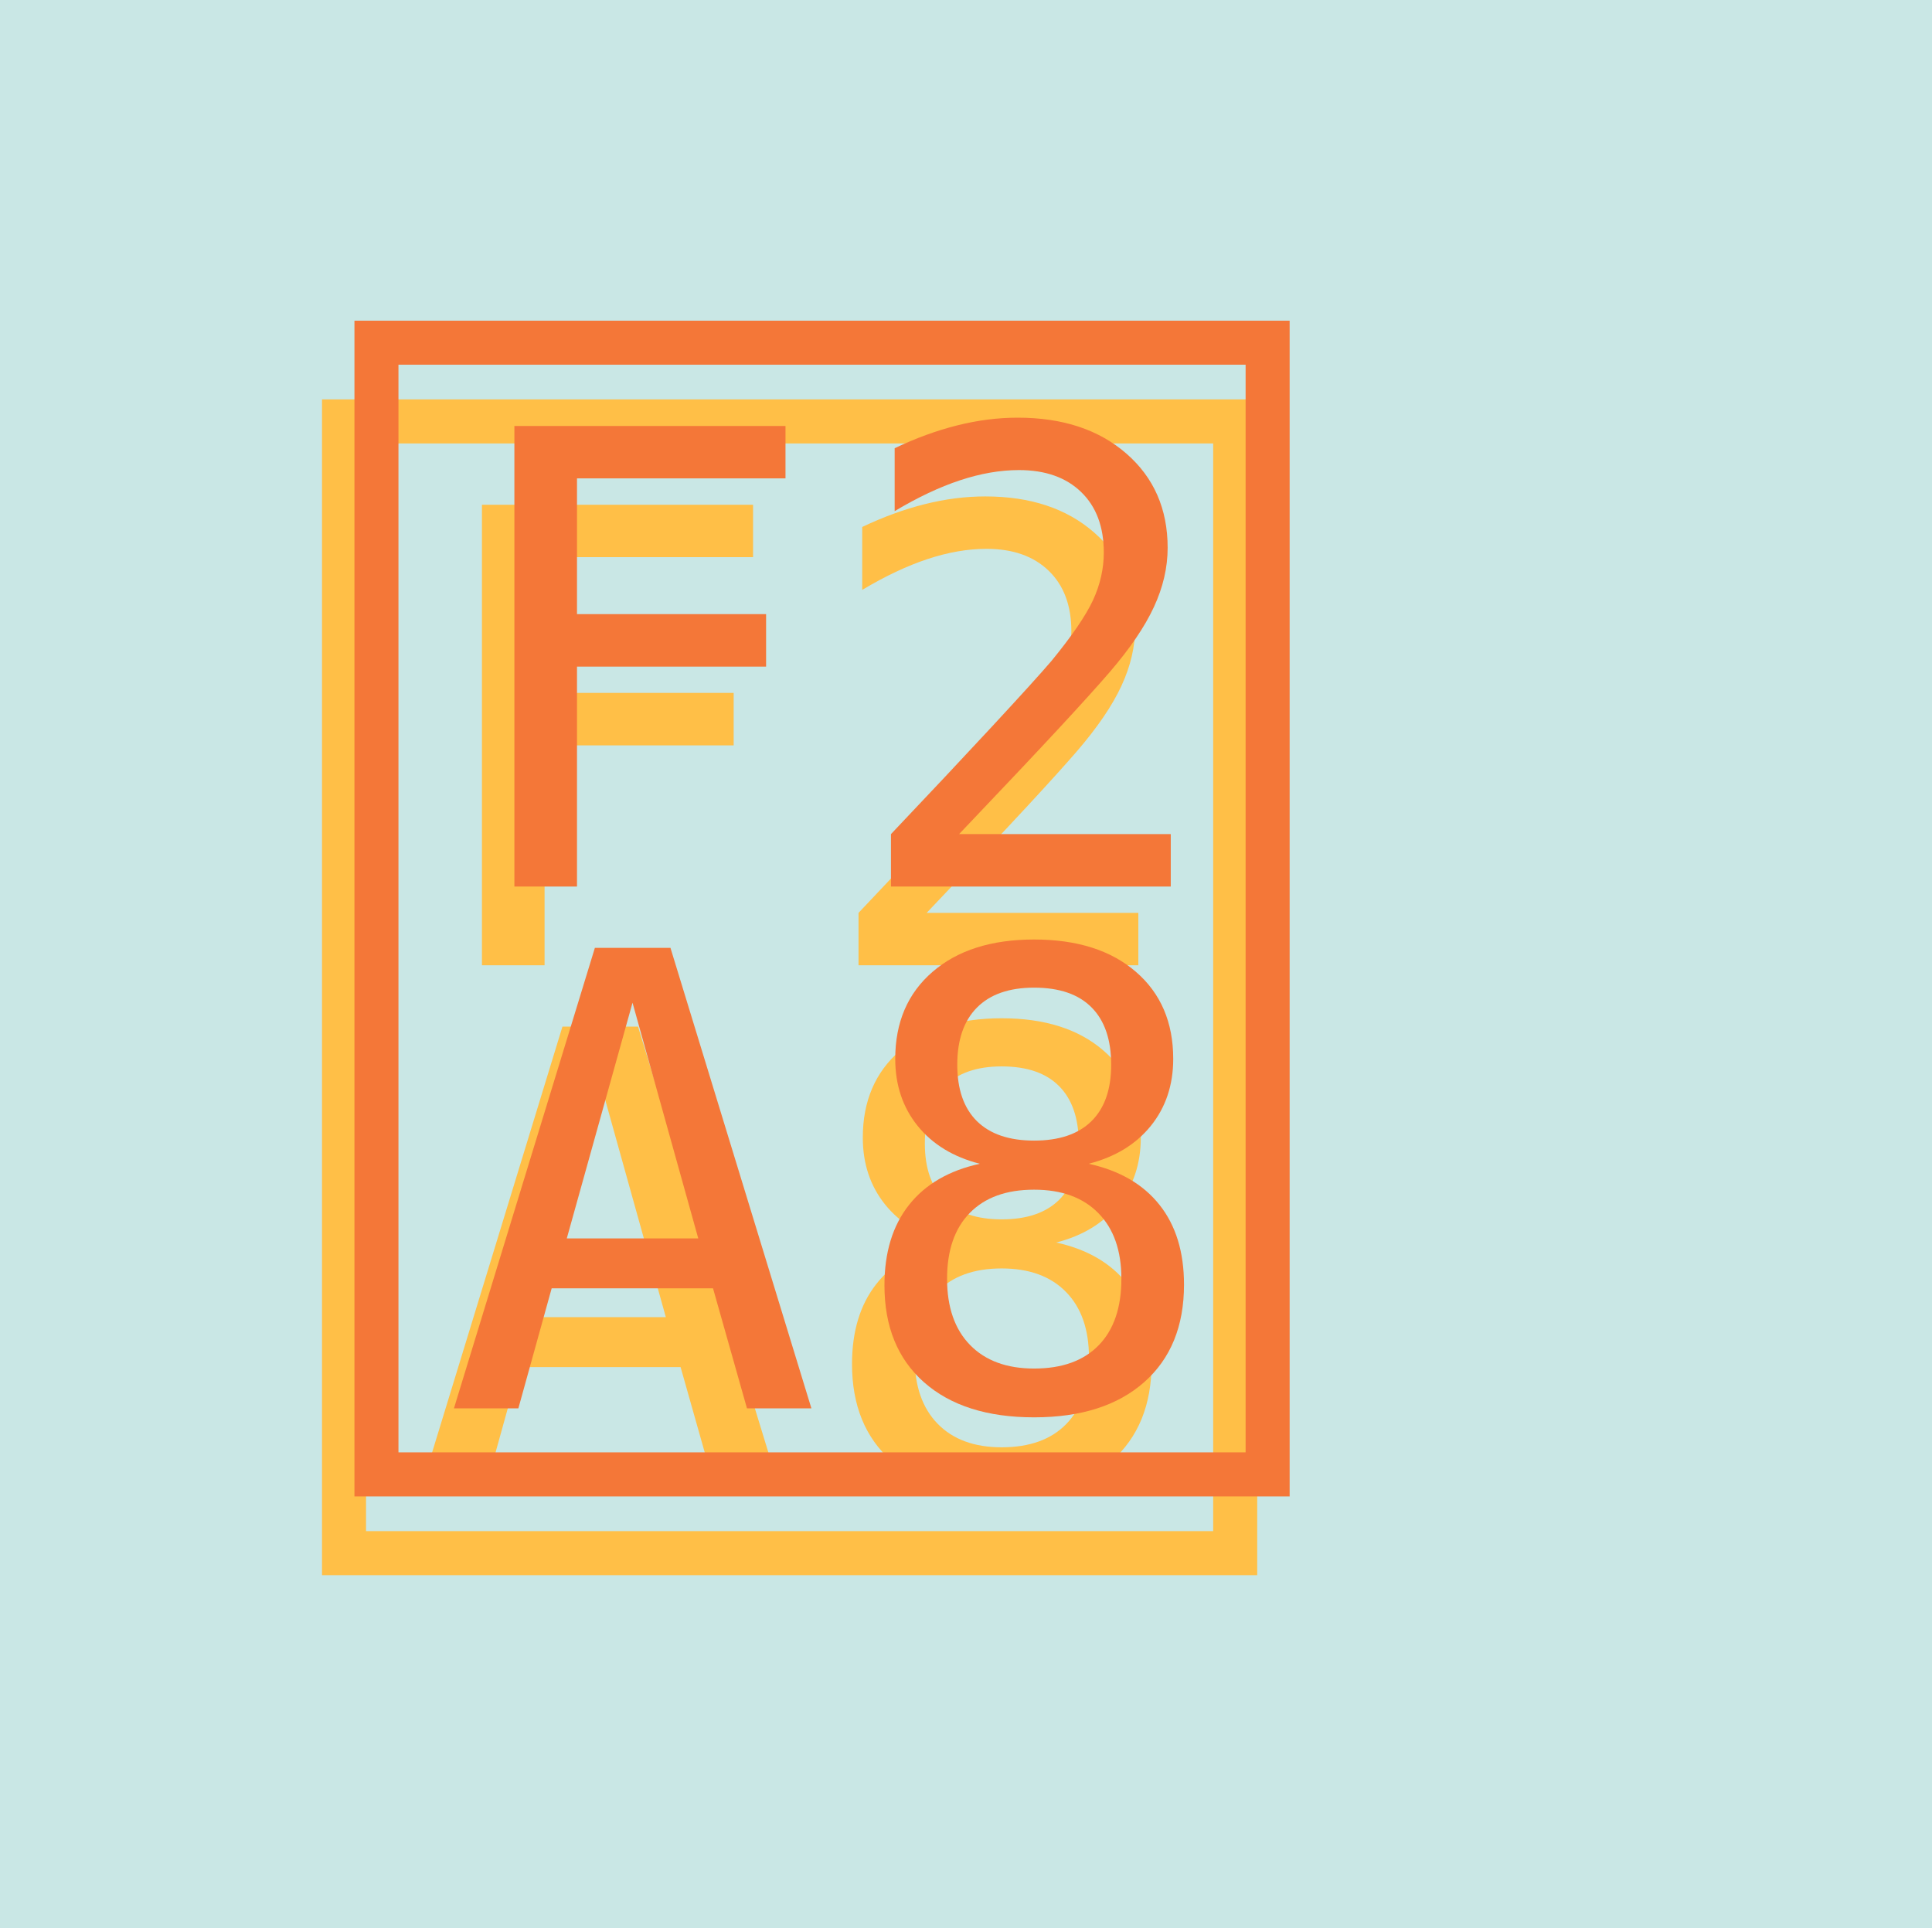
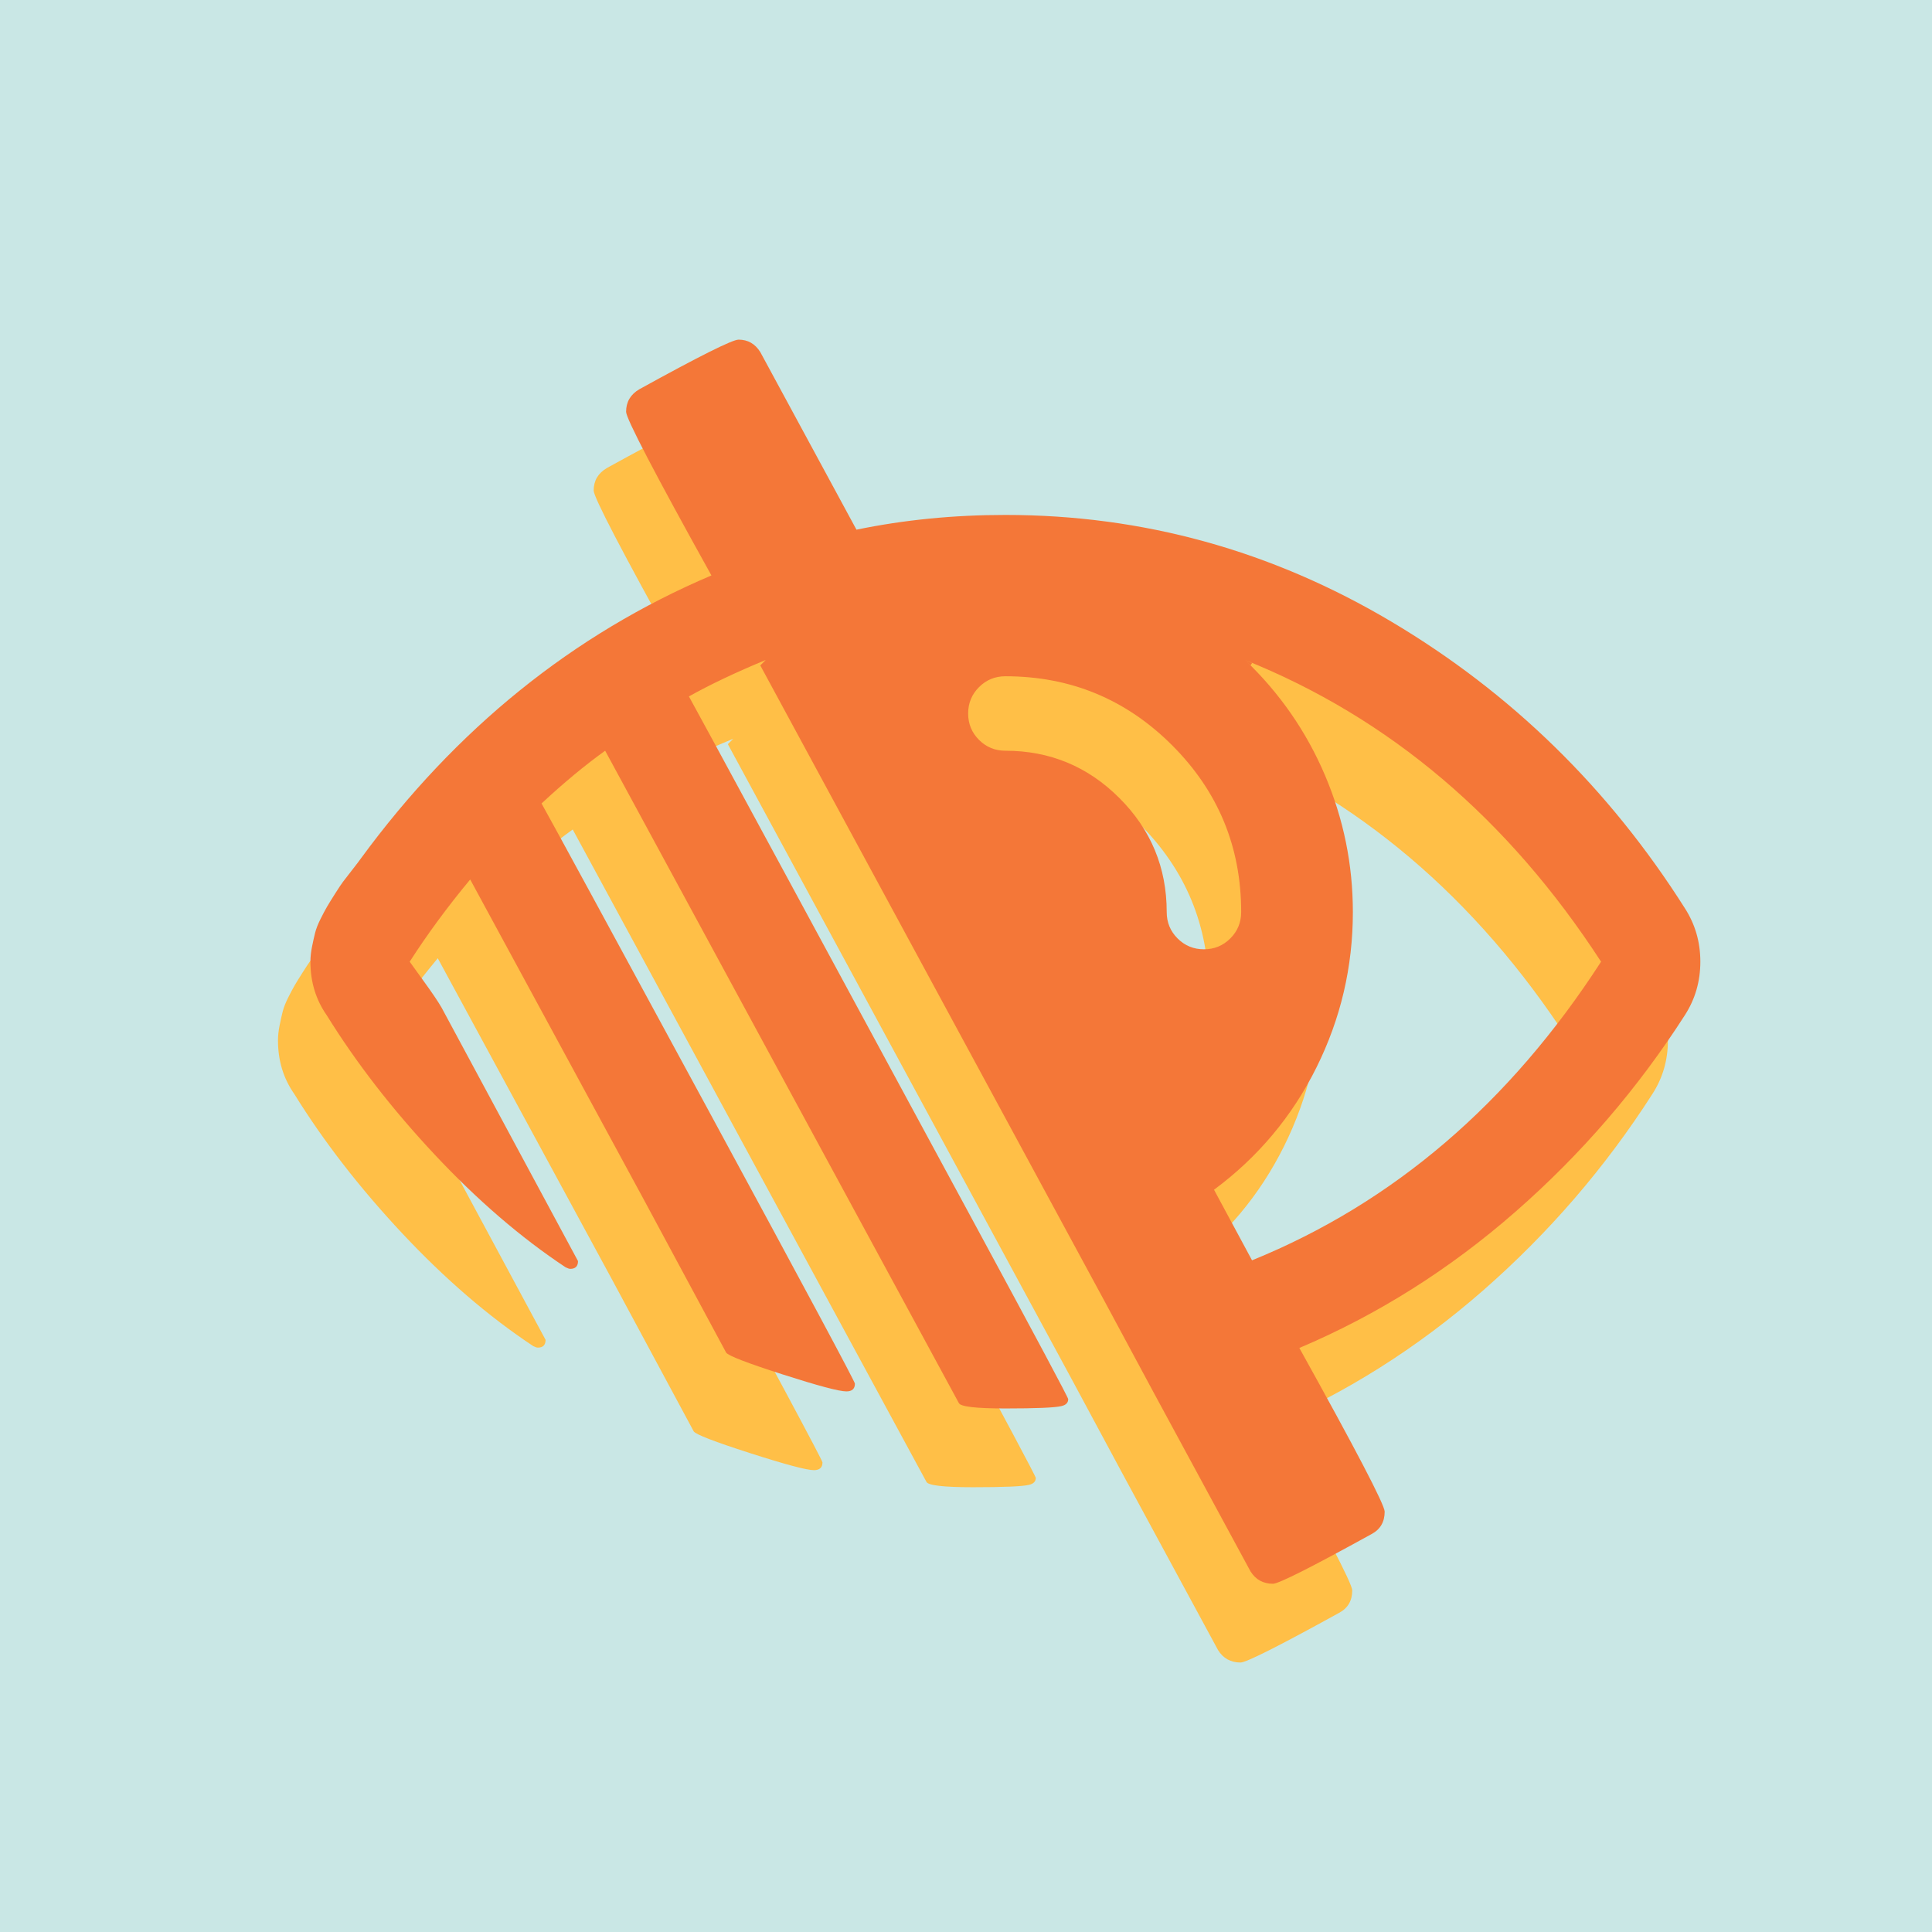
- <svg xmlns="http://www.w3.org/2000/svg" width="417px" height="416px" viewBox="0 0 417 416" version="1.1" style="background: #FFFFFF;">
-   <defs />
-   <g id="Page-1" stroke="none" stroke-width="1" fill="none" fill-rule="evenodd">
-     <g id="Artboard">
-       <rect id="Rectangle-147" fill="#28A197" opacity="0.25" x="0" y="0" width="417" height="417" />
-       <g id="Group-4" transform="translate(60, 47)" font-size="300" font-family="FontAwesome" font-weight="normal">
-         <text id="" fill="#FFBF47">
-           <tspan x="0" y="274"></tspan>
-         </text>
-         <text id="" fill="#F47738">
-           <tspan x="7" y="257"></tspan>
-         </text>
-       </g>
-     </g>
+ <svg xmlns="http://www.w3.org/2000/svg" width="417" height="417" viewBox="0 0 417 417">
+   <g fill="none" fill-rule="evenodd">
+     <rect width="417" height="417" fill="#28A197" opacity=".25" />
+     <path fill="#FFBF47" d="M116.083,290.866 C115.859,290.866 115.525,290.754 115.078,290.531 C105.48,284.17 96.077,276.078 86.869,266.257 C77.662,256.435 69.877,246.391 63.516,236.123 C61.172,232.775 60,228.924 60,224.571 C60,223.567 60.112,222.507 60.335,221.391 C60.558,220.275 60.781,219.27 61.004,218.377 C61.228,217.484 61.618,216.48 62.176,215.364 C62.734,214.248 63.209,213.355 63.599,212.685 C63.99,212.016 64.576,211.067 65.357,209.839 C66.138,208.612 66.696,207.775 67.031,207.328 C67.366,206.882 68.036,206.017 69.04,204.733 C70.045,203.45 70.658,202.641 70.882,202.306 C91.418,174.292 116.64,153.924 146.551,141.201 C134.274,119.103 128.136,107.328 128.136,105.877 C128.136,103.757 129.085,102.138 130.982,101.022 C143.929,93.879 151.071,90.308 152.411,90.308 C154.42,90.308 155.982,91.201 157.098,92.987 L177.857,131.324 C188.125,129.203 198.839,128.143 210,128.143 C239.688,128.143 267.45,135.816 293.287,151.162 C319.124,166.508 340.245,187.127 356.652,213.02 C358.884,216.48 360,220.33 360,224.571 C360,228.813 358.884,232.663 356.652,236.123 C346.495,251.971 334.303,266.117 320.073,278.561 C305.843,291.006 290.301,300.799 273.449,307.942 C285.726,330.04 291.864,341.815 291.864,343.266 C291.864,345.498 290.915,347.116 289.018,348.121 C276.071,355.263 268.984,358.835 267.757,358.835 C265.636,358.835 264.018,357.942 262.902,356.156 L242.143,317.819 L231.429,297.897 L157.098,160.621 L158.27,159.449 C151.797,162.127 146.272,164.75 141.696,167.317 C142.031,167.875 149.118,180.933 162.958,206.491 C176.797,232.049 190.357,257.105 203.638,281.658 C216.92,306.212 223.56,318.656 223.56,318.991 C223.56,319.772 223.058,320.275 222.054,320.498 C220.603,320.833 216.585,321 210,321 C203.638,321 200.29,320.609 199.955,319.828 L123.616,179.036 C119.263,182.161 114.688,185.955 109.888,190.42 C112.567,195.219 124.509,217.177 145.714,256.296 C166.92,295.414 177.522,315.196 177.522,315.643 C177.522,316.759 176.908,317.317 175.681,317.317 C174.118,317.317 169.515,316.089 161.869,313.634 C154.224,311.179 150.179,309.616 149.732,308.946 L131.987,275.967 L94.487,206.826 C89.576,212.741 85.223,218.656 81.429,224.571 C81.652,224.906 82.656,226.301 84.442,228.757 C86.228,231.212 87.511,233.109 88.292,234.449 L117.757,289.192 C117.757,290.308 117.199,290.866 116.083,290.866 Z M255.033,273.79 L263.237,289.025 C293.706,276.636 318.817,255.152 338.571,224.571 C318.482,193.656 292.868,171.949 261.73,159.449 C269.208,166.592 274.955,174.878 278.973,184.309 C282.991,193.74 285,203.589 285,213.857 C285,225.688 282.377,236.876 277.132,247.423 C271.886,257.97 264.52,266.759 255.033,273.79 Z M201.964,171 C201.964,173.232 202.746,175.129 204.308,176.692 C205.871,178.254 207.768,179.036 210,179.036 C219.598,179.036 227.801,182.44 234.609,189.248 C241.417,196.056 244.821,204.259 244.821,213.857 C244.821,216.089 245.603,217.987 247.165,219.549 C248.728,221.112 250.625,221.893 252.857,221.893 C255.089,221.893 256.987,221.112 258.549,219.549 C260.112,217.987 260.893,216.089 260.893,213.857 C260.893,199.795 255.926,187.797 245.993,177.864 C236.06,167.931 224.063,162.964 210,162.964 C207.768,162.964 205.871,163.746 204.308,165.308 C202.746,166.871 201.964,168.768 201.964,171 Z M263.237,160.118 L261.73,159.449 L262.902,160.621 L263.237,160.118 Z" />
+     <path fill="#F47738" d="M123.083,273.866 C122.859,273.866 122.525,273.754 122.078,273.531 C112.48,267.17 103.077,259.078 93.869,249.257 C84.662,239.435 76.877,229.391 70.516,219.123 C68.172,215.775 67,211.924 67,207.571 C67,206.567 67.112,205.507 67.335,204.391 C67.558,203.275 67.781,202.27 68.004,201.377 C68.228,200.484 68.618,199.48 69.176,198.364 C69.734,197.248 70.209,196.355 70.599,195.685 C70.99,195.016 71.576,194.067 72.357,192.839 C73.138,191.612 73.696,190.775 74.031,190.328 C74.366,189.882 75.036,189.017 76.04,187.733 C77.045,186.45 77.658,185.641 77.882,185.306 C98.418,157.292 123.64,136.924 153.551,124.201 C141.274,102.103 135.136,90.328 135.136,88.877 C135.136,86.757 136.085,85.138 137.982,84.022 C150.929,76.879 158.071,73.308 159.411,73.308 C161.42,73.308 162.982,74.201 164.098,75.987 L184.857,114.324 C195.125,112.203 205.839,111.143 217,111.143 C246.688,111.143 274.45,118.816 300.287,134.162 C326.124,149.508 347.245,170.127 363.652,196.02 C365.884,199.48 367,203.33 367,207.571 C367,211.813 365.884,215.663 363.652,219.123 C353.495,234.971 341.303,249.117 327.073,261.561 C312.843,274.006 297.301,283.799 280.449,290.942 C292.726,313.04 298.864,324.815 298.864,326.266 C298.864,328.498 297.915,330.116 296.018,331.121 C283.071,338.263 275.984,341.835 274.757,341.835 C272.636,341.835 271.018,340.942 269.902,339.156 L249.143,300.819 L238.429,280.897 L164.098,143.621 L165.27,142.449 C158.797,145.127 153.272,147.75 148.696,150.317 C149.031,150.875 156.118,163.933 169.958,189.491 C183.797,215.049 197.357,240.105 210.638,264.658 C223.92,289.212 230.56,301.656 230.56,301.991 C230.56,302.772 230.058,303.275 229.054,303.498 C227.603,303.833 223.585,304 217,304 C210.638,304 207.29,303.609 206.955,302.828 L130.616,162.036 C126.263,165.161 121.688,168.955 116.888,173.42 C119.567,178.219 131.509,200.177 152.714,239.296 C173.92,278.414 184.522,298.196 184.522,298.643 C184.522,299.759 183.908,300.317 182.681,300.317 C181.118,300.317 176.515,299.089 168.869,296.634 C161.224,294.179 157.179,292.616 156.732,291.946 L138.987,258.967 L101.487,189.826 C96.576,195.741 92.223,201.656 88.429,207.571 C88.652,207.906 89.656,209.301 91.442,211.757 C93.228,214.212 94.511,216.109 95.292,217.449 L124.757,272.192 C124.757,273.308 124.199,273.866 123.083,273.866 Z M262.033,256.79 L270.237,272.025 C300.706,259.636 325.817,238.152 345.571,207.571 C325.482,176.656 299.868,154.949 268.73,142.449 C276.208,149.592 281.955,157.878 285.973,167.309 C289.991,176.74 292,186.589 292,196.857 C292,208.688 289.377,219.876 284.132,230.423 C278.886,240.97 271.52,249.759 262.033,256.79 Z M208.964,154 C208.964,156.232 209.746,158.129 211.308,159.692 C212.871,161.254 214.768,162.036 217,162.036 C226.598,162.036 234.801,165.44 241.609,172.248 C248.417,179.056 251.821,187.259 251.821,196.857 C251.821,199.089 252.603,200.987 254.165,202.549 C255.728,204.112 257.625,204.893 259.857,204.893 C262.089,204.893 263.987,204.112 265.549,202.549 C267.112,200.987 267.893,199.089 267.893,196.857 C267.893,182.795 262.926,170.797 252.993,160.864 C243.06,150.931 231.063,145.964 217,145.964 C214.768,145.964 212.871,146.746 211.308,148.308 C209.746,149.871 208.964,151.768 208.964,154 Z M270.237,143.118 L268.73,142.449 L269.902,143.621 L270.237,143.118 Z" />
  </g>
</svg>
